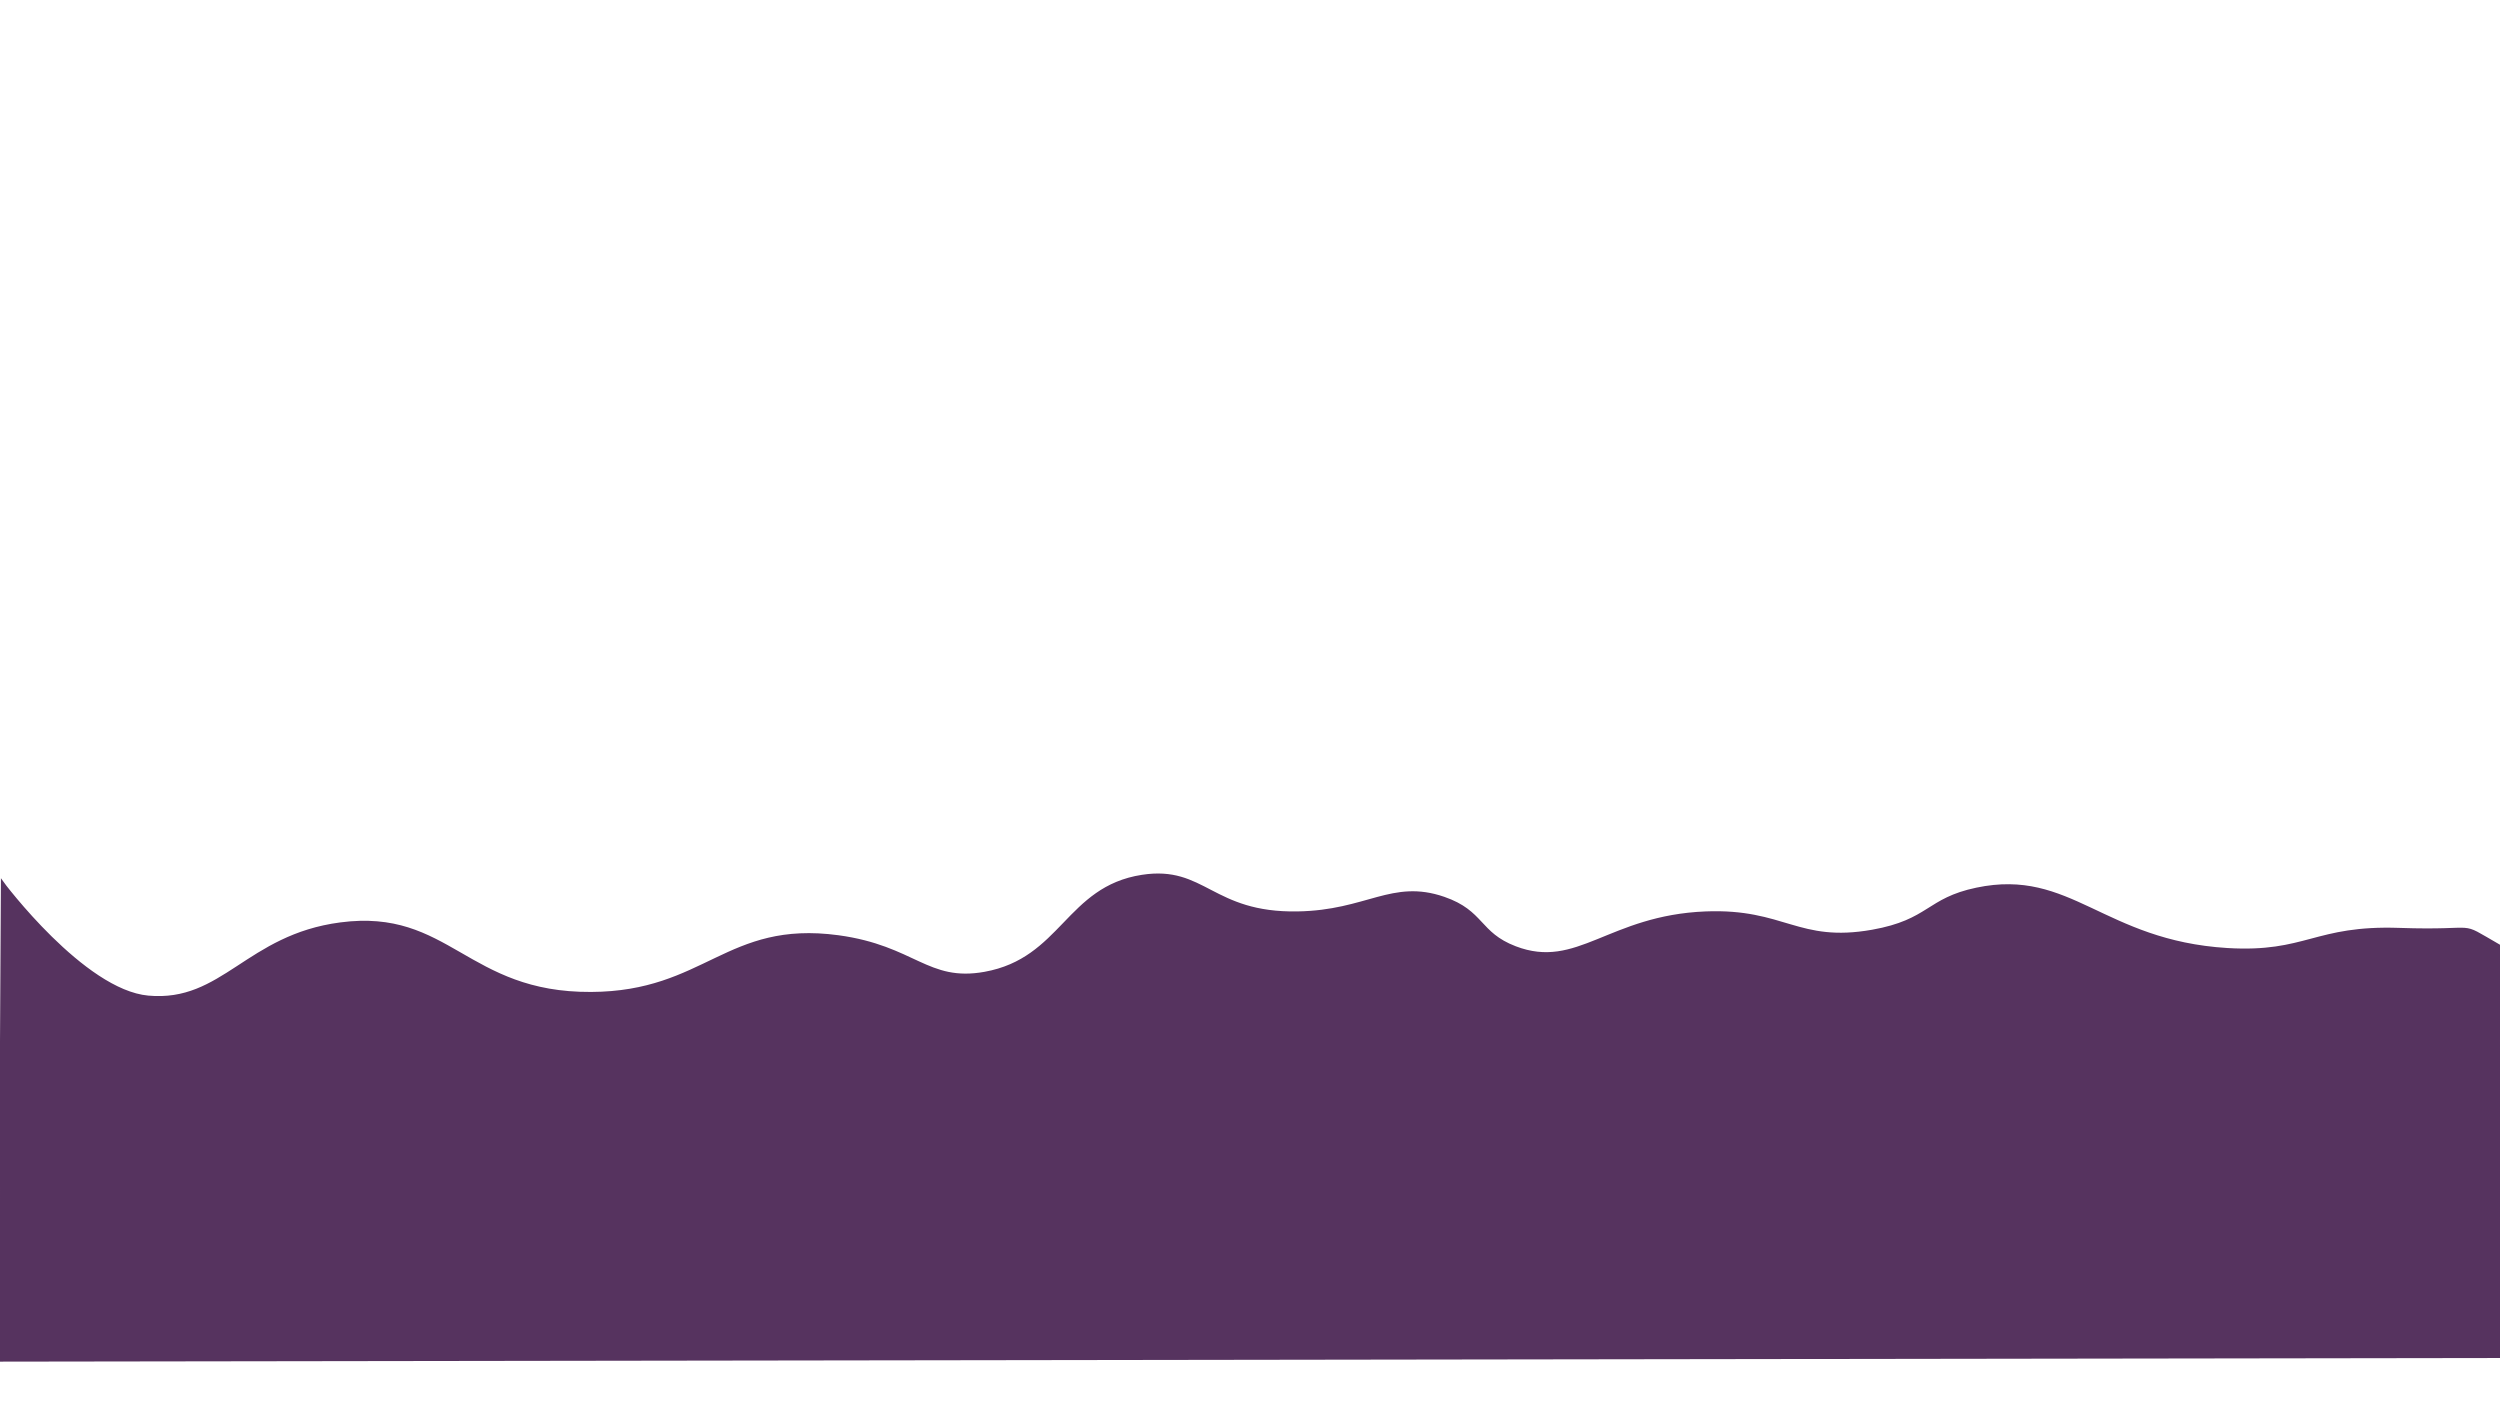
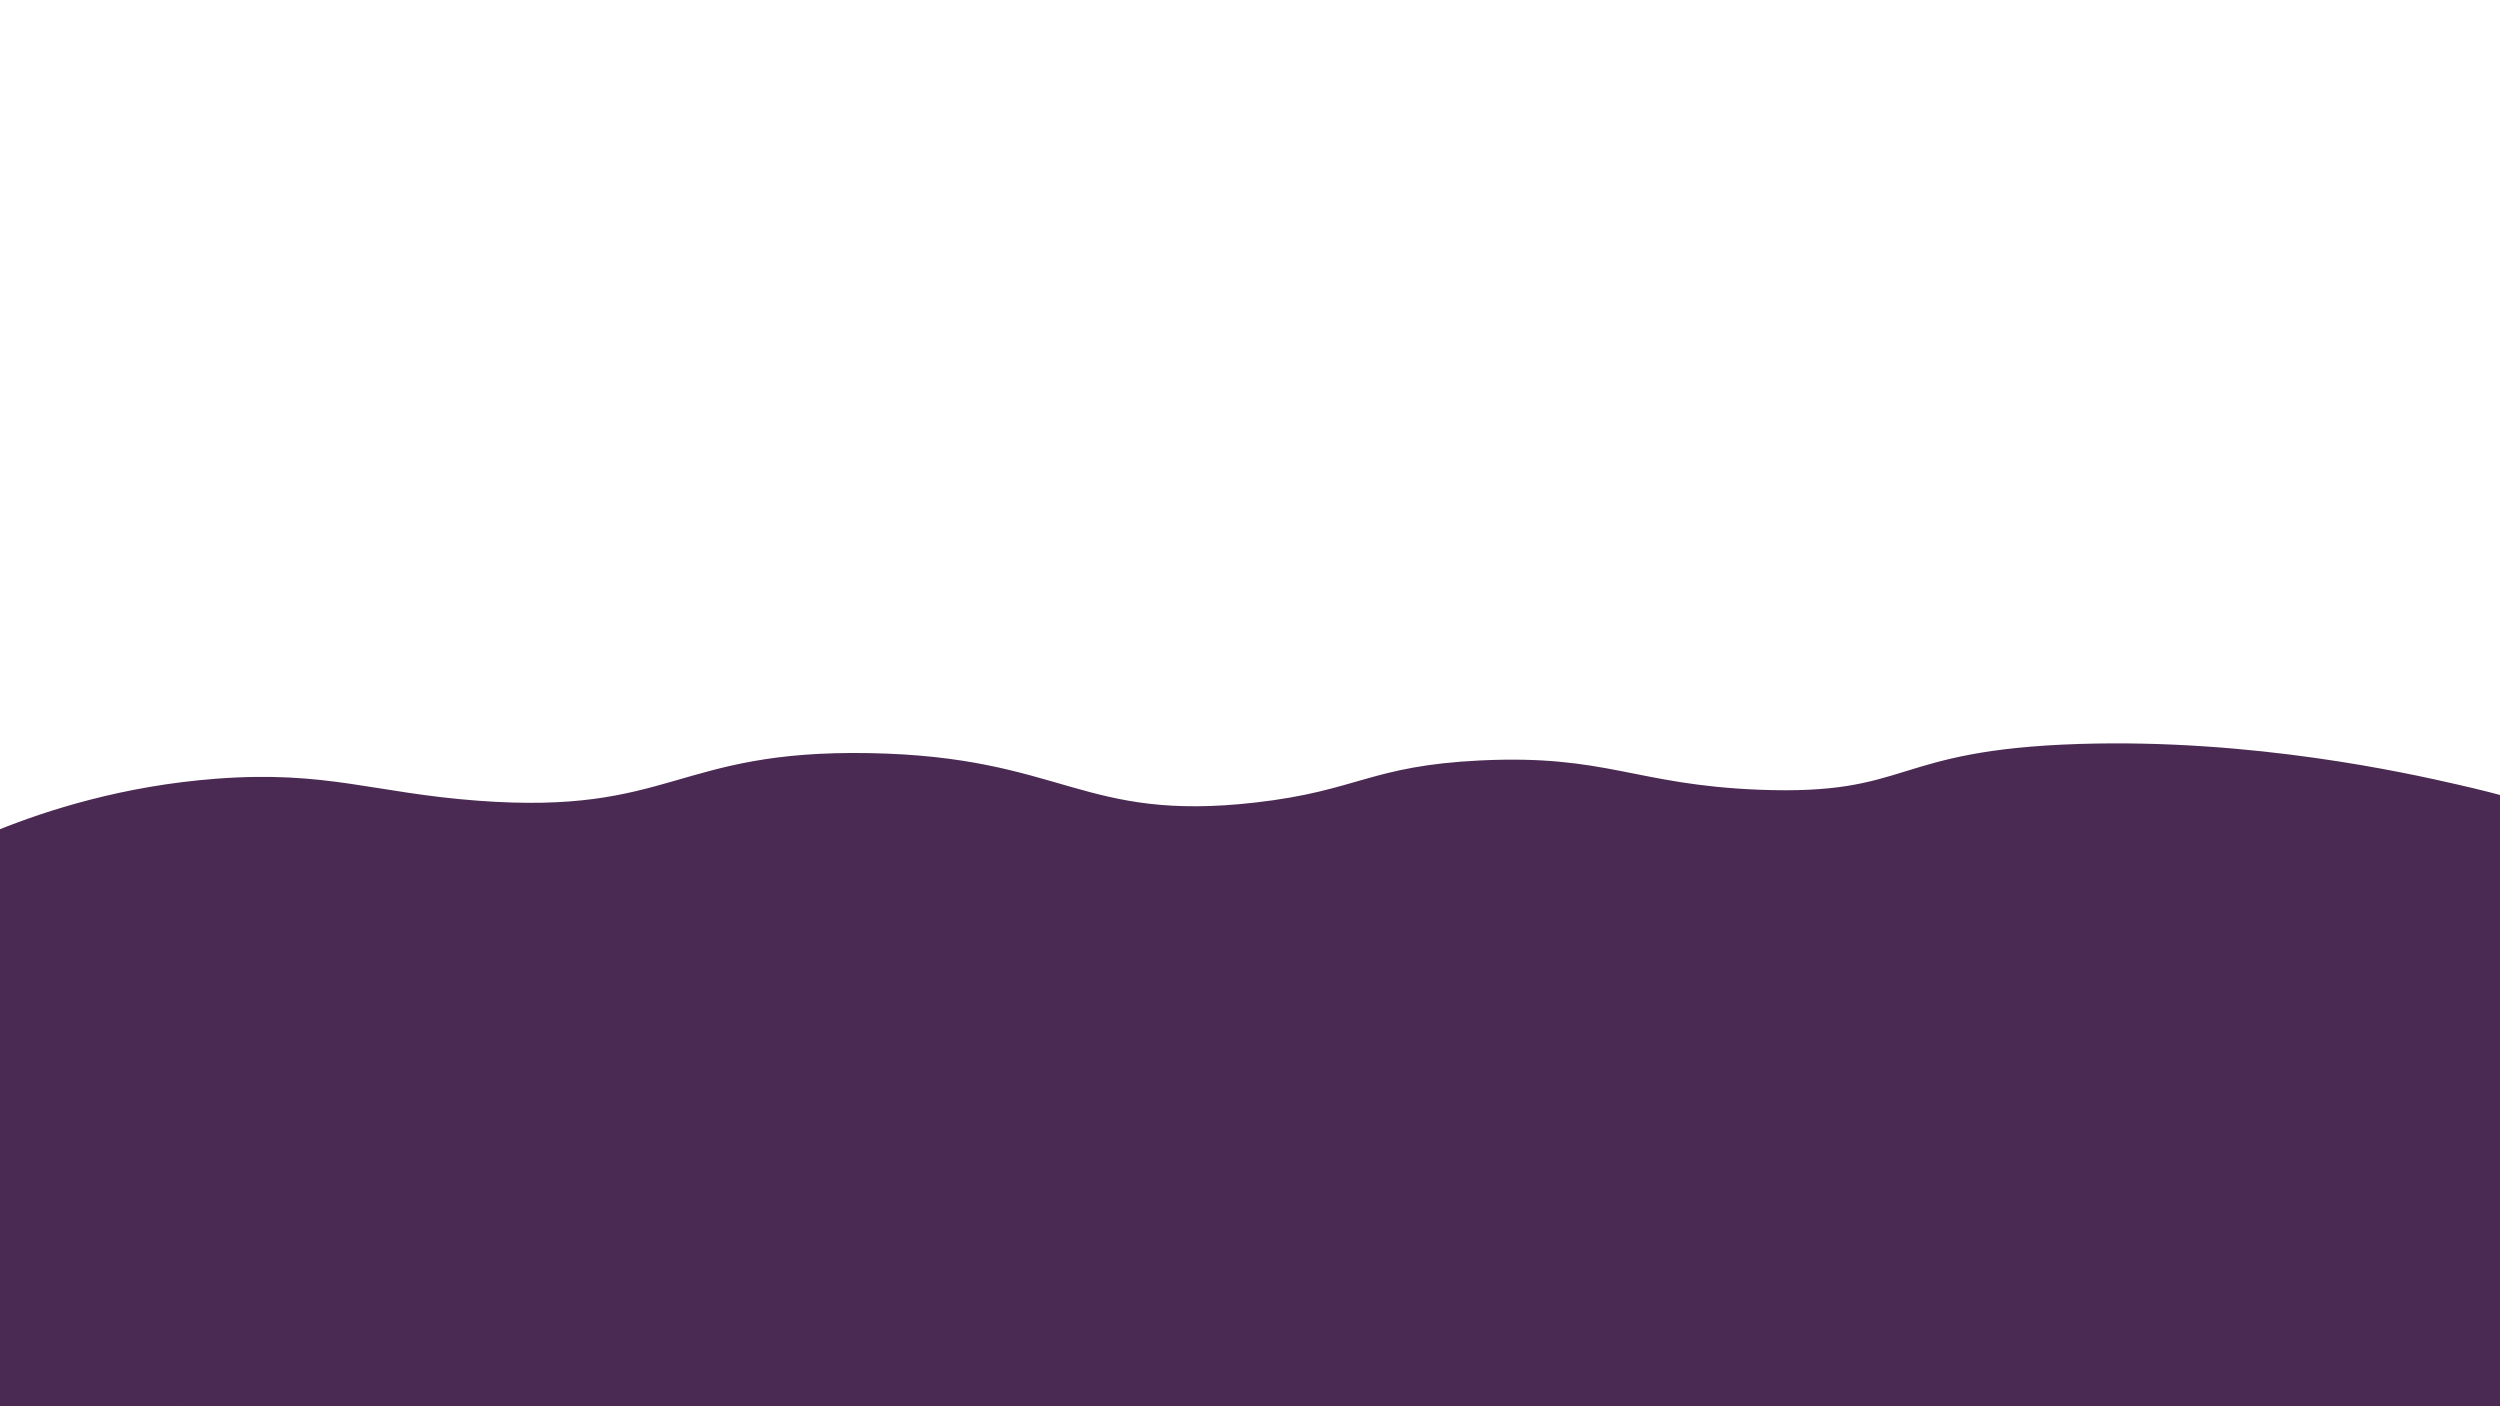
<svg xmlns="http://www.w3.org/2000/svg" version="1.1" id="Layer_1" x="0px" y="0px" viewBox="0 0 1366 768" style="enable-background:new 0 0 1366 768;" xml:space="preserve">
  <style type="text/css">
- 	.st0{fill:#56335f;stroke:#56335f;stroke-miterlimit:10;}
+ 	.st0{fill:#4A2A52;stroke:#4A2A52;stroke-miterlimit:10;}
</style>
-   <path class="st0" d="M1,481.5c0.6,0.9,44.7,59.8,80,63c40.7,3.7,53.8-33.3,105-40c59.4-7.8,68.8,38.4,137,38  c62.5-0.3,74-39.2,135-31c41.8,5.7,48.7,25.6,80,20c42.2-7.6,44.8-46.6,86-53c34.2-5.3,38.1,20.8,85,20c37.9-0.6,51.6-17.8,80-8  c21.7,7.5,18.9,19.3,39,27c33.9,13,51-16.9,104-19c43-1.7,50.3,17.2,91,10c31.4-5.6,29.8-17.3,57-23c51.4-10.8,69,28.8,137,33  c43.2,2.6,47.7-12.6,94-11c46.1,1.6,30.6-4.7,54.5,9l2,225l-1368,2L1,481.5z" />
+   <path class="st0" d="M100,410" />
+   <path class="st0" d="M-1,454c27.2-10.9,68.2-24.1,119-28c60.5-4.6,85.7,7.7,143,12c106.4,8,107.9-27.9,214-26  c106.1,1.9,115.7,37.9,211,27c56.2-6.4,62.7-20.1,123-23c68.7-3.3,84.3,13.3,152,16c84,3.3,71.5-21.7,175-25  c95.1-3,179.3,15.9,206,22c13.3,3,24.3,5.9,32,8c-1.3,111.3-2.7,222.7-4,334c-457-1-914-2-1371-3V454z" />
</svg>
